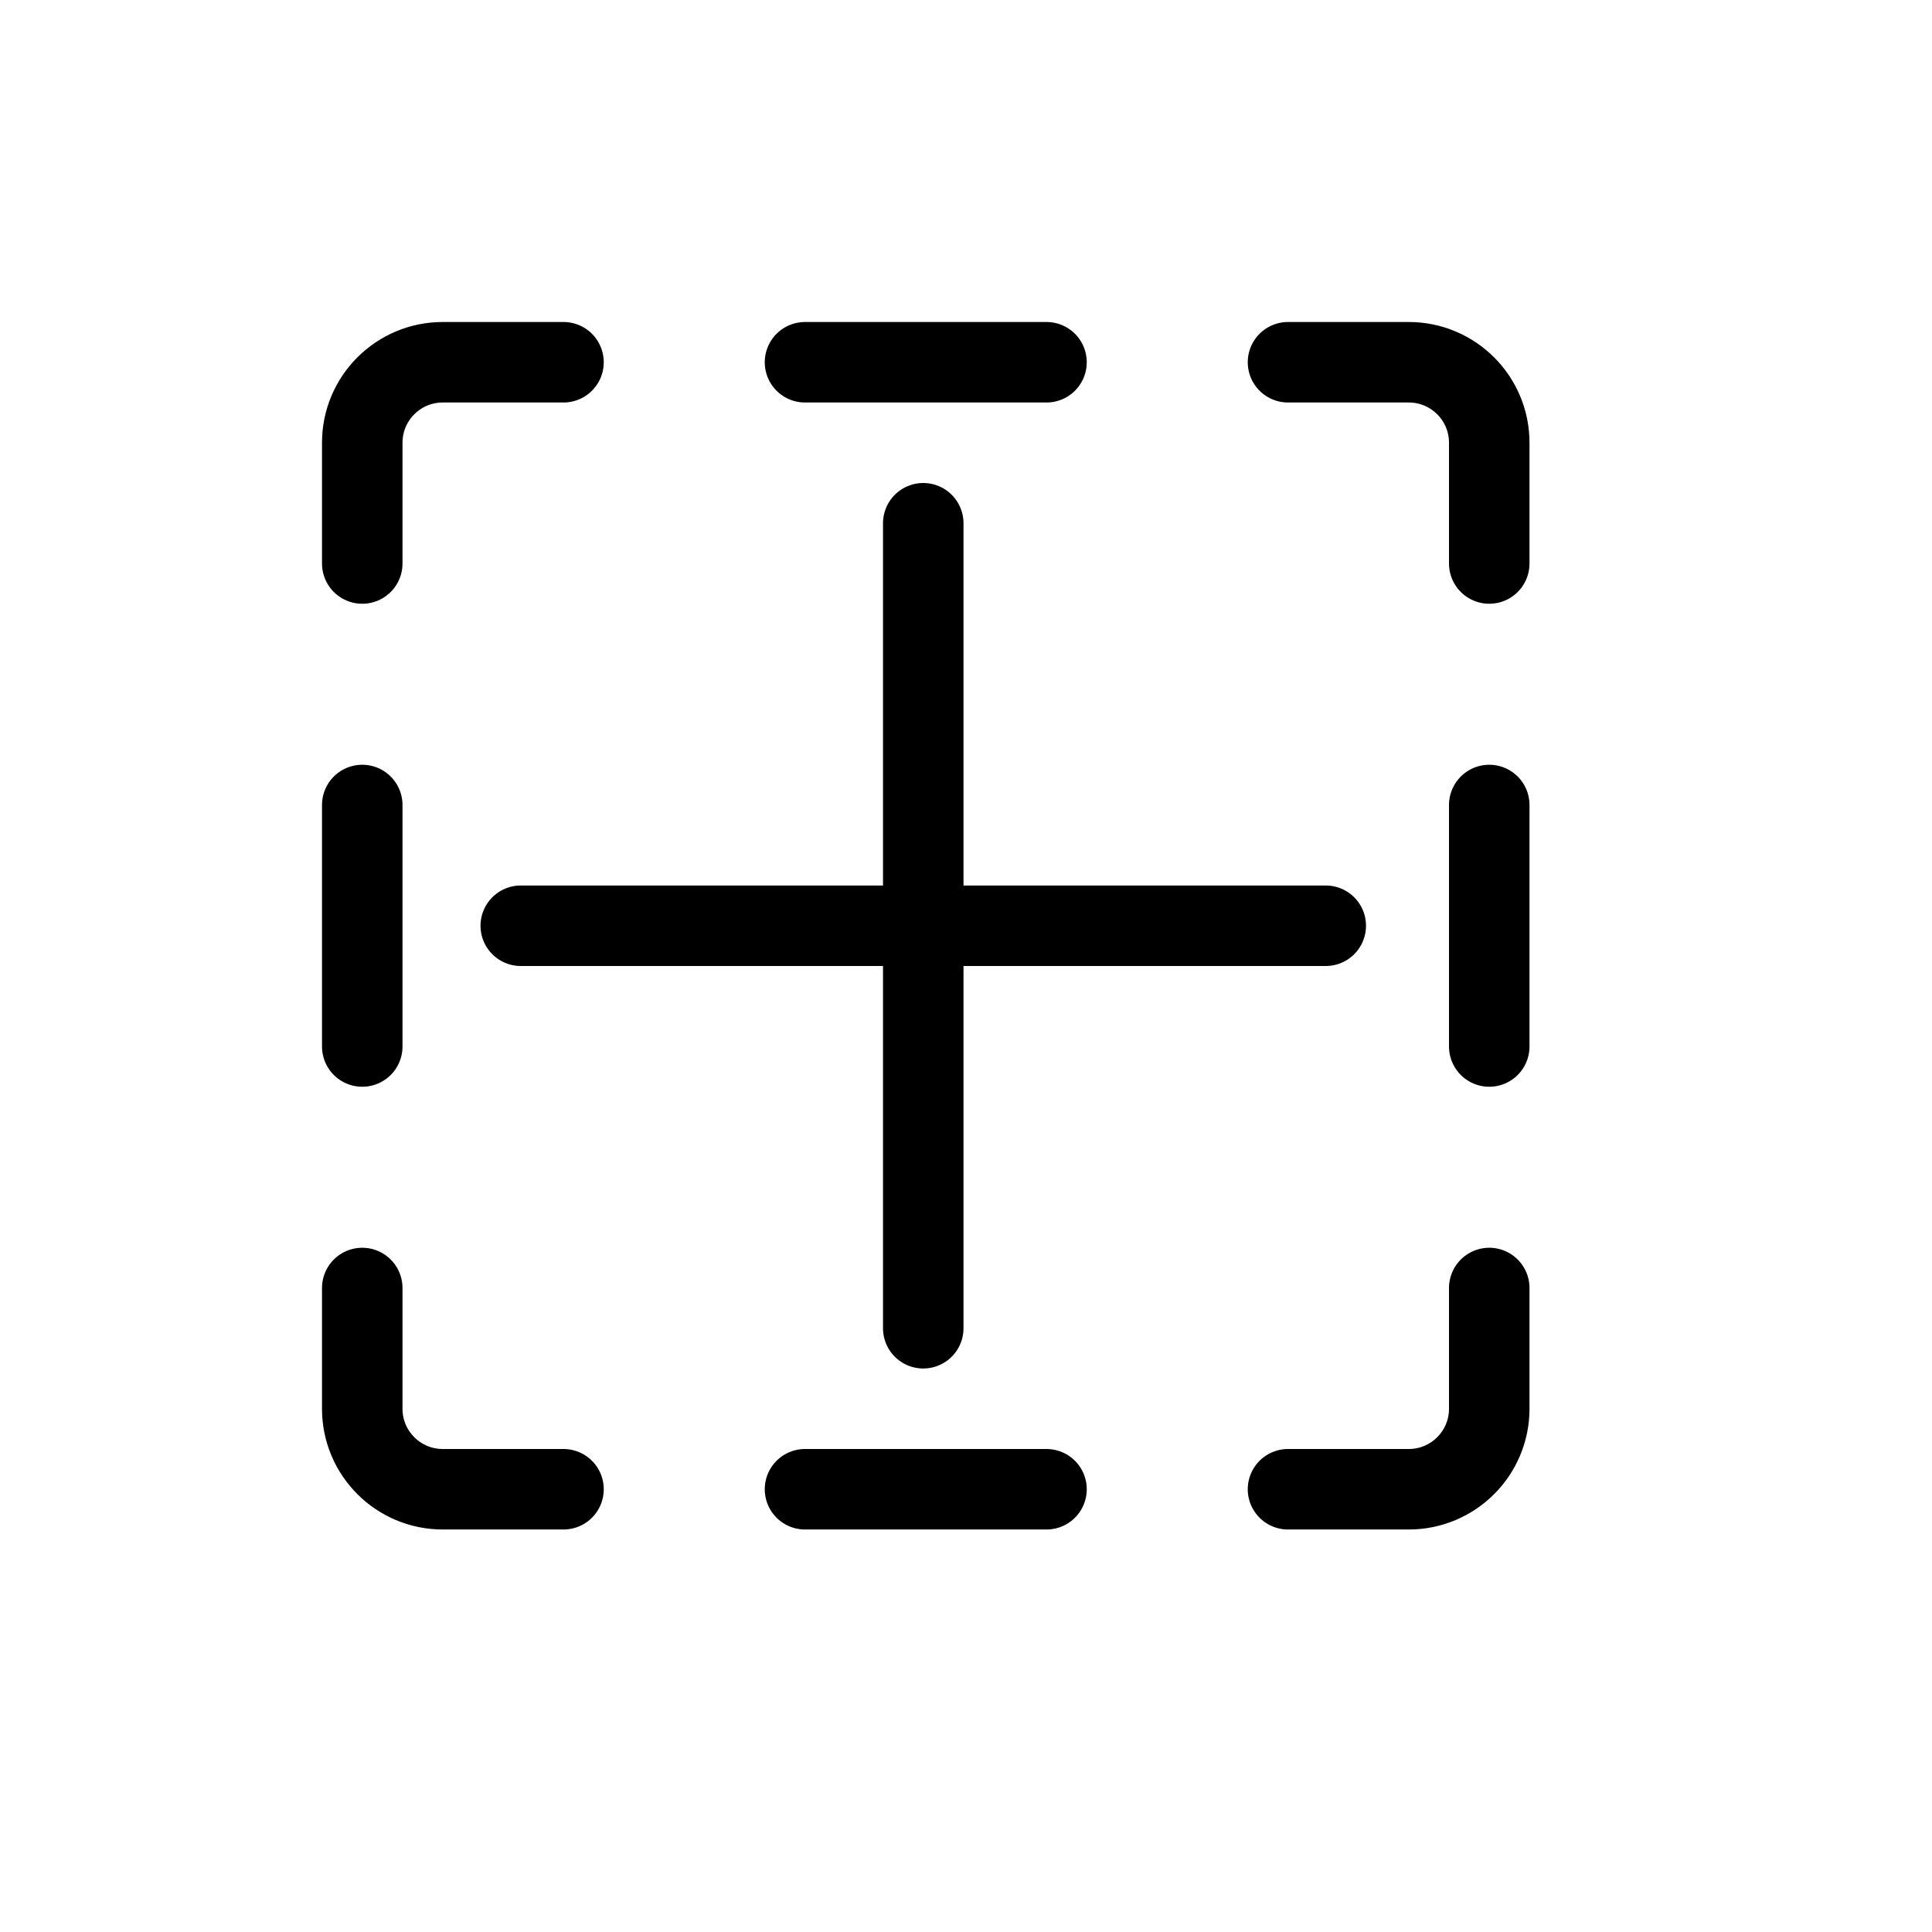
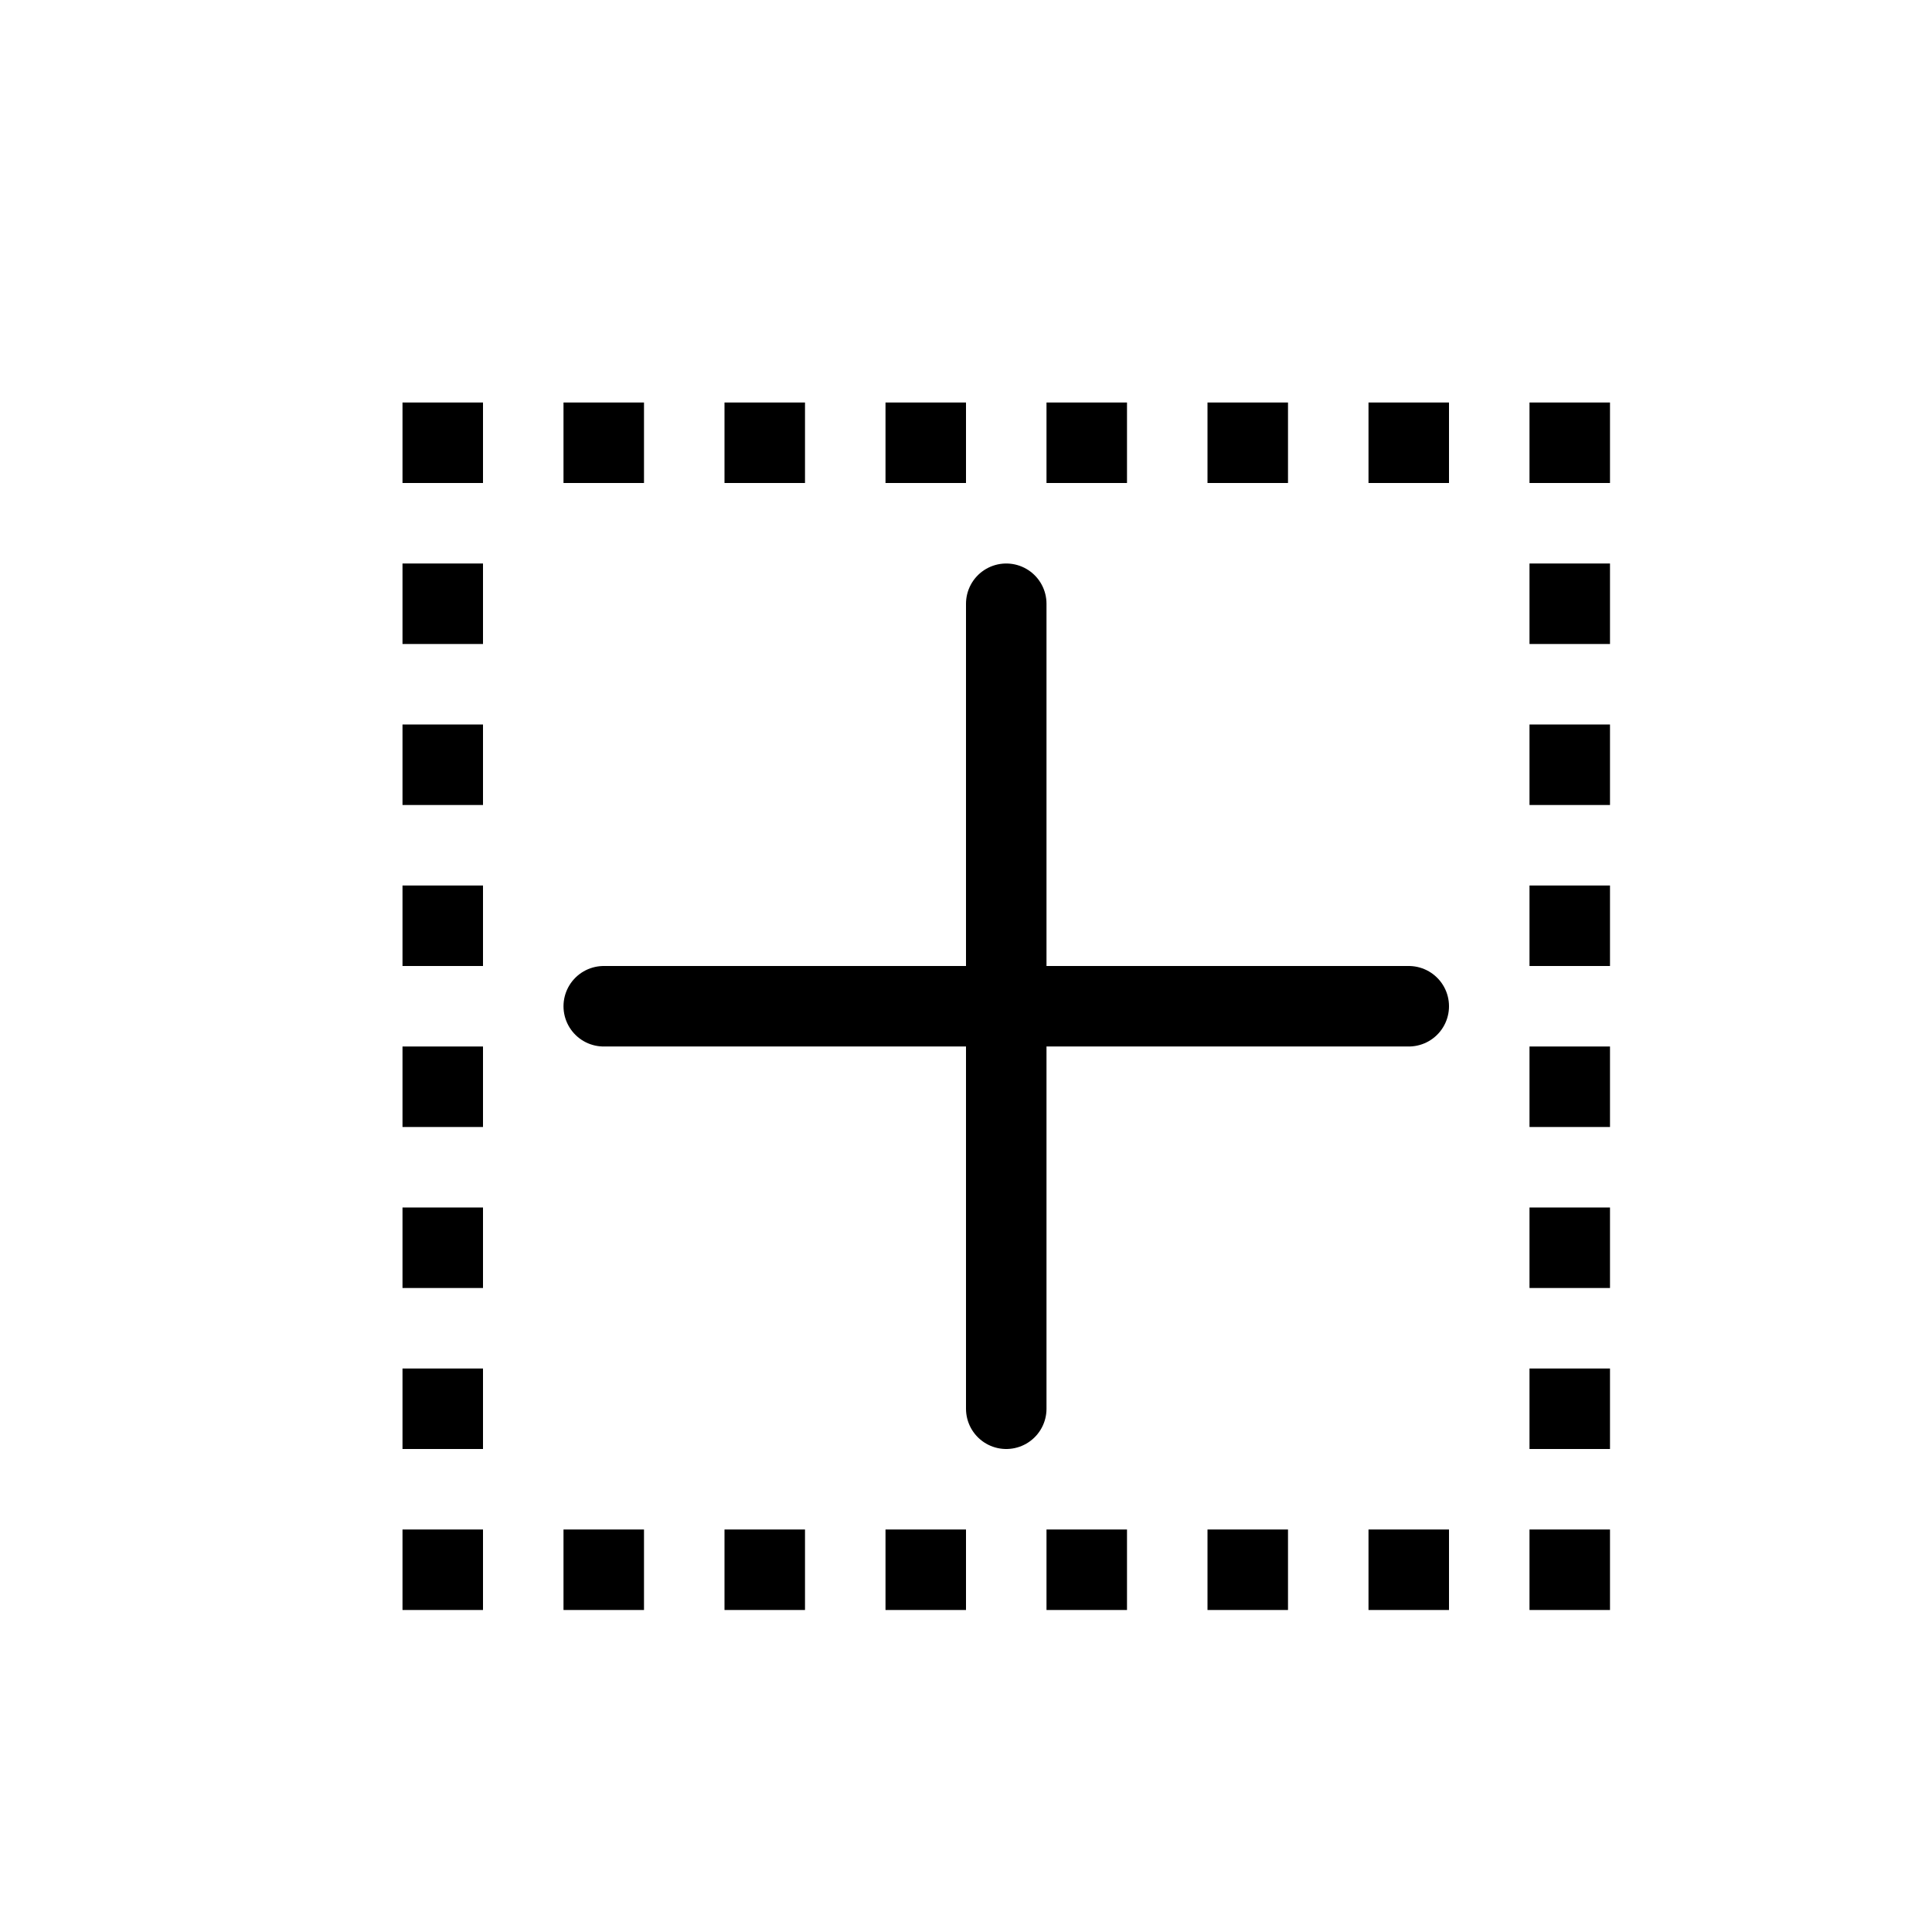
- <svg xmlns="http://www.w3.org/2000/svg" viewBox="0 0 24 24" width="24" height="24" stroke="currentColor" stroke-linecap="round" stroke-linejoin="round" fill="none">
-   <path d="M7 4.5H5.5a1 1 0 0 0-1 1V7M10 4.5h3m3 0h1.5a1 1 0 0 1 1 1V7m0 3v3m0 3v1.5a1 1 0 0 1-1 1H16m-3 0h-3m-3 0H5.5a1 1 0 0 1-1-1V16m0-3v-3" class="icon-stroke-gray-secondary" />
-   <path d="M11.469 6.5v5m0 0v5m0-5h-5m5 0h5" class="icon-stroke-blue-primary" />
+ <svg xmlns="http://www.w3.org/2000/svg" width="24" height="24" viewBox="0 0 24 24" stroke="currentColor" stroke-linecap="round" stroke-linejoin="round" fill="none">
+   <path d="M17.5 12.5h-10m5-5v10" class="icon-stroke-gray-primary" />
+   <path d="M6 20H5v-1h1zm2 0H7v-1h1zm2 0H9v-1h1zm2 0h-1v-1h1zm2 0h-1v-1h1zm2 0h-1v-1h1zm2 0h-1v-1h1zm2 0h-1v-1h1zM6 18H5v-1h1zm14 0h-1v-1h1zM6 16H5v-1h1zm14 0h-1v-1h1zM6 14H5v-1h1zm14 0h-1v-1h1zM6 12H5v-1h1zm14 0h-1v-1h1zM6 10H5V9h1zm14 0h-1V9h1zM6 8H5V7h1zm14 0h-1V7h1zM6 6H5V5h1zm2 0H7V5h1zm2 0H9V5h1zm2 0h-1V5h1zm2 0h-1V5h1zm2 0h-1V5h1zm2 0h-1V5h1zm2 0h-1V5h1z" fill="currentColor" class="icon-fill-gray-secondary" stroke="none" />
</svg>
